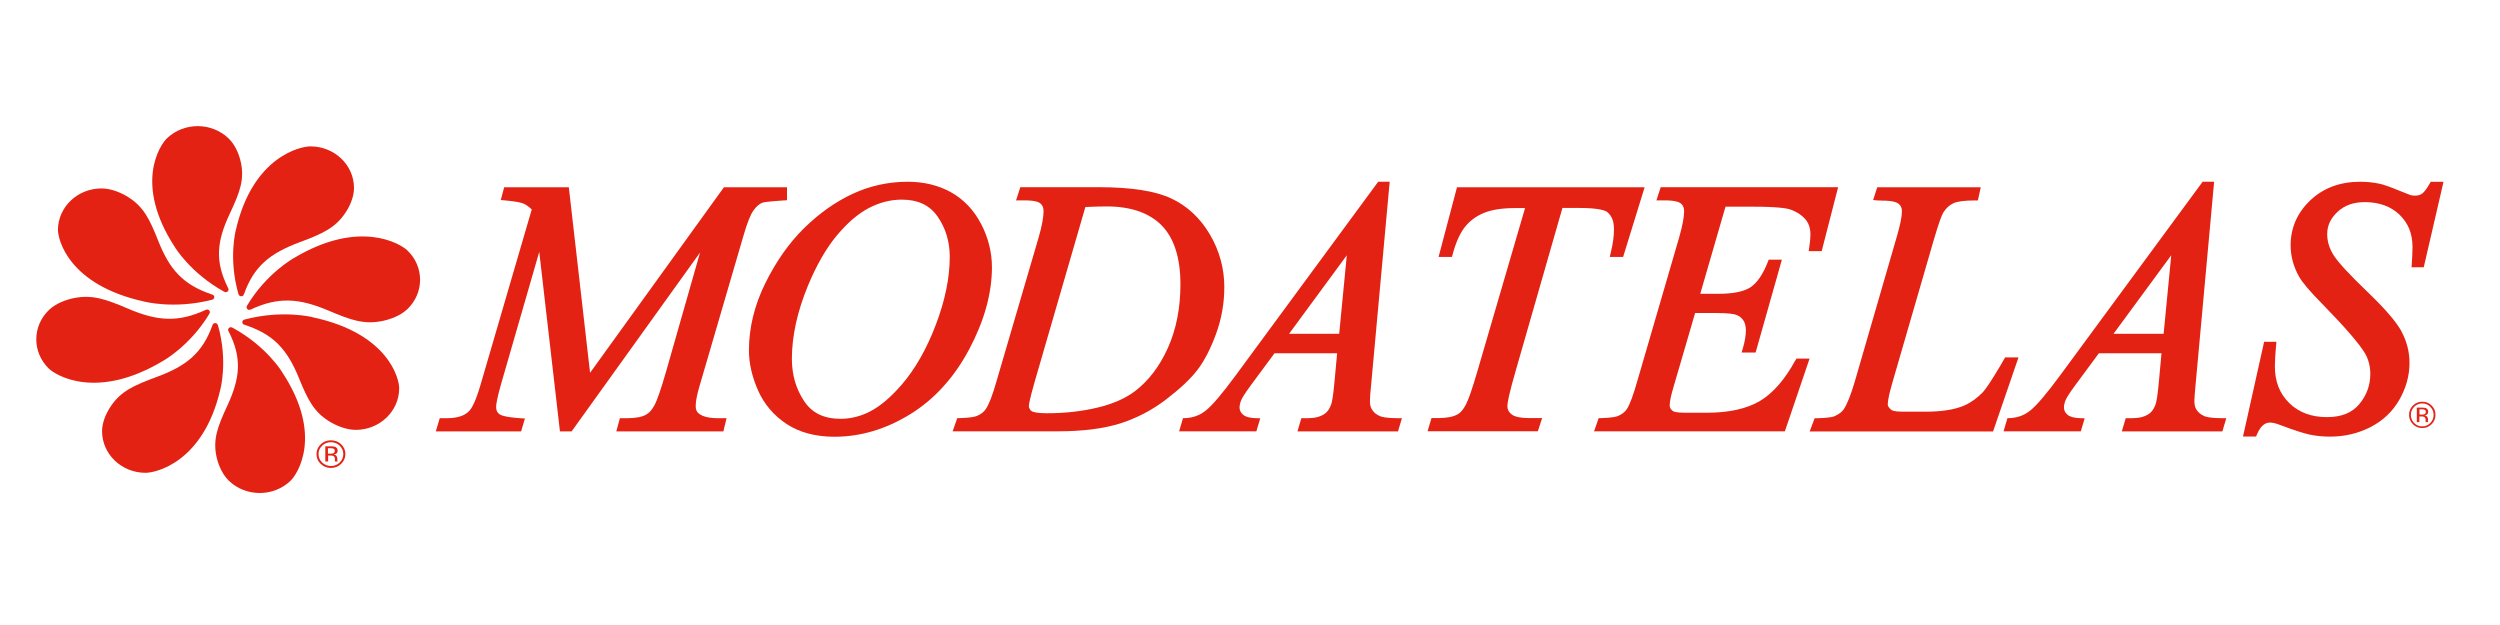
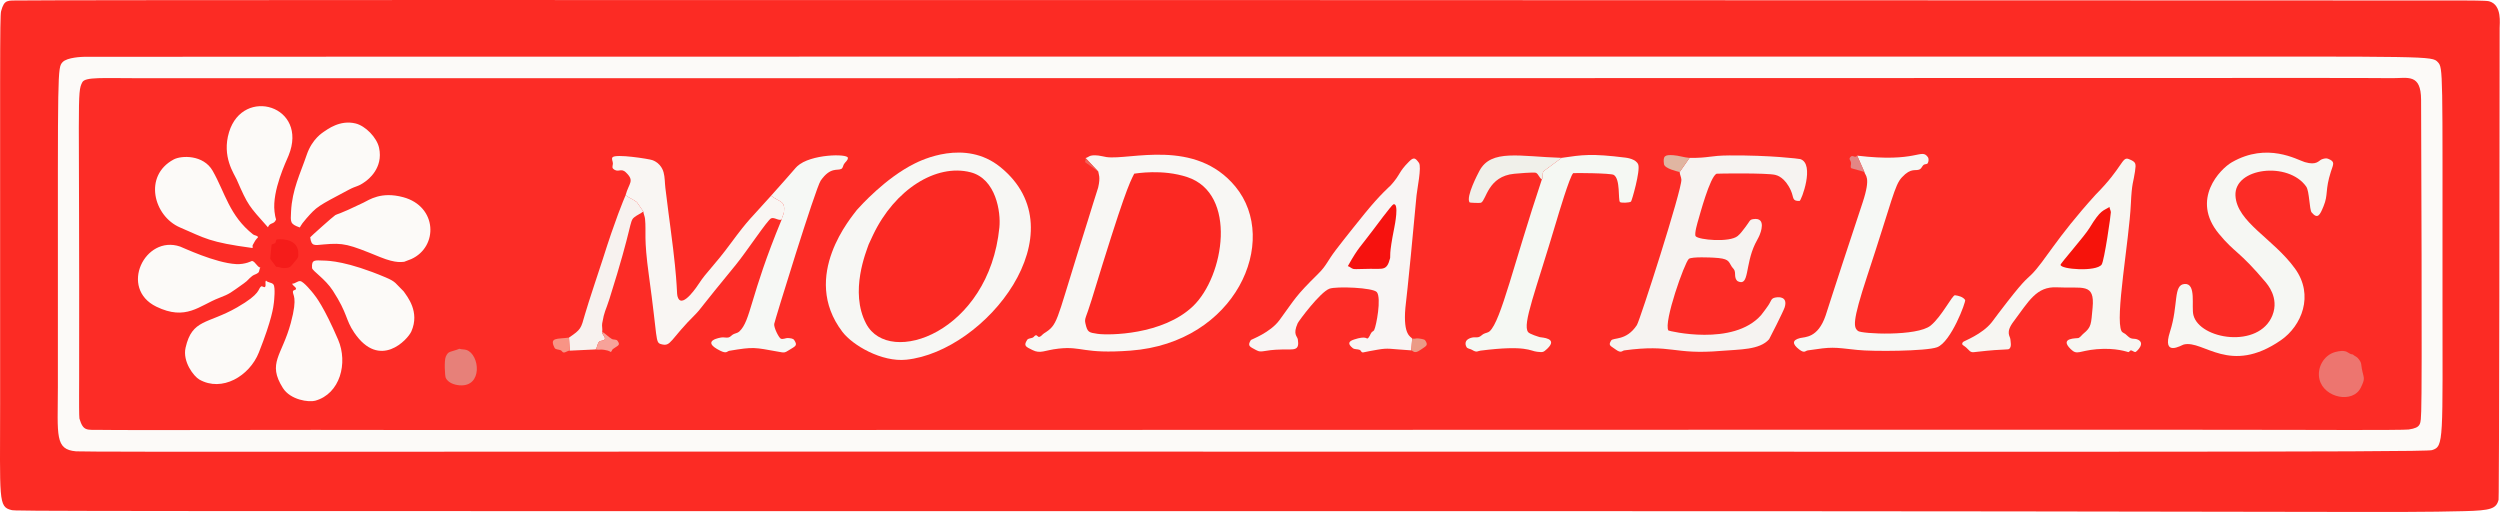
- <svg xmlns="http://www.w3.org/2000/svg" id="Capa_1" data-name="Capa 1" viewBox="0 0 400 100">
-   <path d="M125.92,32.03v-2.07h-10.09l-21.42,29.69-3.4-29.69h-10.34l-.55,2.05.64.05c1.81.16,2.61.36,2.96.5.42.17.88.49,1.36.95l-8.18,28.01c-.78,2.68-1.39,3.75-1.77,4.17-.71.81-1.93,1.22-3.61,1.22h-1.16l-.63,2.11h13.65l.61-2.06-.67-.04c-2.4-.16-3.16-.47-3.4-.64-.37-.26-.54-.63-.54-1.15,0-.44.15-1.47.85-3.89l6.05-20.94,3.31,28.72h1.87l20.55-28.62-5.44,19.06c-.81,2.81-1.44,4.63-1.88,5.42-.4.73-.85,1.23-1.35,1.48-.66.37-1.67.55-2.99.55h-1.17l-.57,2.11h17.13l.51-2.11h-1.35c-1.41,0-2.43-.24-3.05-.71-.37-.27-.54-.66-.54-1.22,0-.75.2-1.81.6-3.16l7.04-24.09c.58-2.01,1.11-3.37,1.59-4.04.45-.64.94-1.06,1.44-1.26.14-.05.75-.19,3.41-.36l.5-.03Z" style="fill: #e32213;" />
-   <path d="M156.99,35.86c-1.15-2.22-2.76-3.93-4.78-5.07-2.02-1.13-4.36-1.71-6.97-1.71-3.09,0-6.06.65-8.81,1.93-2.74,1.27-5.34,3.11-7.75,5.47-2.41,2.36-4.5,5.33-6.23,8.83-1.74,3.52-2.62,7.14-2.62,10.75,0,2.06.49,4.22,1.46,6.41.98,2.21,2.52,4.02,4.57,5.37,2.05,1.35,4.63,2.04,7.66,2.04,4.16,0,8.23-1.21,12.12-3.61,3.88-2.39,7.06-5.91,9.46-10.44,2.4-4.53,3.61-8.93,3.61-13.07,0-2.37-.58-4.69-1.71-6.9M139.26,65.81c-1.55.8-3.15,1.2-4.76,1.2-2.66,0-4.57-.92-5.84-2.83-1.3-1.95-1.96-4.22-1.96-6.75,0-3.63.86-7.55,2.54-11.64,1.37-3.33,2.94-6.06,4.65-8.11,1.7-2.04,3.44-3.52,5.15-4.41,1.7-.88,3.46-1.33,5.24-1.33,2.59,0,4.46.88,5.73,2.7,1.29,1.85,1.95,4.01,1.95,6.43,0,3.35-.75,7.03-2.24,10.92-1.48,3.89-3.34,7.13-5.51,9.63-1.72,1.97-3.39,3.38-4.96,4.19" style="fill: #e32213;" />
-   <path d="M195.89,45.95c0-2.98-.77-5.8-2.29-8.41-1.53-2.61-3.6-4.56-6.16-5.77-2.54-1.21-6.46-1.82-11.66-1.82h-12.53l-.68,2.11h1.35c1.69,0,2.31.29,2.52.47.36.29.53.7.53,1.26,0,.97-.26,2.35-.76,4.11l-6.73,22.97c-.65,2.3-1.24,3.84-1.76,4.59-.3.45-.77.82-1.42,1.09-.3.13-1.03.3-2.77.35h-.37s-.74,2.11-.74,2.11h16.85c3.92,0,7.25-.42,9.89-1.24,2.65-.83,5.14-2.12,7.4-3.85,2.25-1.72,3.95-3.32,5.05-4.76,1.1-1.45,2.1-3.39,2.97-5.77.87-2.39,1.31-4.89,1.31-7.42M188.87,45.48c0,3.79-.67,7.21-2,10.17-1.32,2.95-3.11,5.29-5.3,6.96-1.54,1.15-3.56,2.03-5.99,2.61-2.46.59-5.17.9-8.05.9-1.27,0-1.89-.12-2.18-.22h-.03c-.22-.07-.38-.18-.5-.36-.13-.19-.2-.37-.2-.56,0-.25.12-1.09.9-3.8l8.14-28.06c1.39-.06,2.54-.09,3.43-.09,3.85,0,6.81,1.03,8.79,3.05,1.98,2.03,2.99,5.19,2.99,9.42" style="fill: #e32213;" />
-   <path d="M220.73,66.55c-.51-.22-.91-.55-1.21-1.01v-.02c-.23-.3-.33-.77-.33-1.4,0-.45.07-1.41.22-2.86l2.94-32.18h-1.84l-22.88,31.09c-2.06,2.79-3.62,4.63-4.63,5.46-.97.8-2.07,1.21-3.34,1.27h-.38s-.62,2.11-.62,2.11h12.36l.62-2.08-.69-.02c-.99-.03-1.69-.22-2.07-.57-.37-.33-.55-.7-.55-1.14,0-.37.1-.79.29-1.23.14-.33.54-1.01,1.59-2.43l3.71-5.02h10.02l-.39,4.24c-.23,2.61-.43,3.59-.56,3.95-.26.71-.61,1.21-1.06,1.51-.67.46-1.57.69-2.67.69h-1.04l-.63,2.11h16.09l.63-2.11h-.72c-1.69,0-2.49-.19-2.86-.35M215.49,40.84l-1.22,12.57h-8.02l9.24-12.57Z" style="fill: #e32213;" />
-   <path d="M258.24,36.63c0,1.11-.17,2.4-.52,3.82l-.16.66h2.14l3.44-11.15h-30.02l-2.95,11.15h2.14l.11-.4c.5-1.88,1.15-3.34,1.93-4.35.76-.98,1.78-1.75,3.02-2.27,1.26-.53,2.97-.8,5.08-.8h1.56l-7.68,26.29c-.77,2.64-1.38,4.38-1.8,5.18-.39.74-.82,1.25-1.27,1.51-.7.41-1.74.62-3.09.62h-1.13l-.63,2.11h17.65l.68-2.11h-2.03c-1.73,0-2.5-.31-2.84-.58-.47-.36-.69-.78-.69-1.33,0-.49.24-1.92,1.41-5.93l7.4-25.78h2.6c3.27,0,4.27.42,4.57.66.72.59,1.07,1.46,1.07,2.67" style="fill: #e32213;" />
-   <path d="M287.25,57.66c-1.68,3.09-3.6,5.28-5.7,6.52-2.1,1.23-4.96,1.86-8.49,1.86h-3.36c-1.63,0-1.99-.22-2.05-.28-.34-.27-.5-.55-.5-.87,0-.58.17-1.46.51-2.62l3.56-12.19h3.22c2.18,0,3.05.17,3.4.31.47.19.84.48,1.1.88.27.39.4.94.4,1.63,0,.77-.16,1.72-.48,2.82l-.2.68h2.24l4.2-14.85h-2.11l-.13.34c-.78,1.98-1.7,3.34-2.75,4.05-1.04.71-2.8,1.07-5.22,1.07h-2.85l4.04-13.94h4.42c3.93,0,5.44.26,6.01.47,1.11.41,1.96,1.01,2.53,1.77.42.58.63,1.31.63,2.18,0,.55-.06,1.25-.19,2.08l-.09.61h2.08l2.63-10.23h-28.39l-.68,2.11h1.32c1.63,0,2.29.26,2.57.48.37.3.54.71.54,1.25,0,.92-.26,2.29-.76,4.08l-6.68,22.92c-.67,2.38-1.25,3.95-1.73,4.67-.28.43-.75.8-1.39,1.09-.3.13-1.02.3-2.74.35h-.37s-.74,2.11-.74,2.11h30.53l3.95-11.63h-2.1l-.15.28Z" style="fill: #e32213;" />
-   <path d="M320.84,57.15l-.88,1.52c-1.3,2.18-2.21,3.55-2.7,4.08-.92.95-1.94,1.68-3.02,2.15-1.5.64-3.57.97-6.15.97h-3.67c-1.37,0-1.73-.22-1.82-.3-.37-.3-.56-.6-.56-.87,0-.62.25-1.77.73-3.44l6.59-22.72c.93-3.2,1.38-4.24,1.59-4.57.43-.67.96-1.16,1.6-1.45.65-.3,1.82-.45,3.48-.45h.43l.46-2.11h-16.56l-.66,2.04.66.07c.21.02.47.03.81.03,1.61,0,2.29.26,2.58.48.38.29.56.68.56,1.23,0,.84-.28,2.2-.82,4.05l-6.7,23.11c-.64,2.18-1.24,3.69-1.78,4.5-.31.45-.82.83-1.5,1.13-.3.12-1.04.28-2.81.32h-.36s-.79,2.11-.79,2.11h29.34l4.07-11.85h-2.1Z" style="fill: #e32213;" />
-   <path d="M352.64,66.55c-.51-.22-.91-.55-1.21-1.01v-.02c-.23-.3-.33-.77-.33-1.4,0-.45.08-1.41.22-2.86l2.94-32.18h-1.84l-22.88,31.09c-2.06,2.79-3.62,4.63-4.63,5.46-.97.8-2.07,1.21-3.34,1.27h-.38s-.62,2.11-.62,2.11h12.36l.62-2.08-.69-.02c-.99-.03-1.69-.22-2.08-.57-.37-.33-.55-.7-.55-1.14,0-.37.1-.79.29-1.23.14-.33.54-1.01,1.59-2.43l3.71-5.02h10.02l-.39,4.24c-.23,2.61-.43,3.59-.56,3.95-.26.71-.61,1.21-1.06,1.51-.67.46-1.57.69-2.67.69h-1.04l-.63,2.11h16.09l.63-2.11h-.72c-1.69,0-2.49-.19-2.86-.35M347.4,40.84l-1.22,12.57h-8.02l9.24-12.57Z" style="fill: #e32213;" />
-   <path d="M384.24,53.02c-.86-1.57-2.67-3.66-5.53-6.4-2.75-2.64-4.53-4.56-5.28-5.71-.71-1.09-1.08-2.25-1.08-3.45,0-1.35.54-2.52,1.65-3.56,1.12-1.05,2.55-1.56,4.37-1.56,2.29,0,4.16.68,5.55,2.01,1.4,1.35,2.08,3.03,2.08,5.16,0,.67-.04,1.58-.11,2.68l-.04.57h1.95l3.16-13.67h-2.05l-.15.27c-.6,1.05-1,1.46-1.22,1.62-.3.22-.66.32-1.09.32-.27,0-.51-.02-.73-.07-.1-.03-.45-.17-1.73-.68-1.58-.65-2.65-1.03-3.26-1.15-.97-.21-2.01-.32-3.09-.32-3.23,0-5.92,1-8,2.98-2.08,1.98-3.14,4.4-3.14,7.19,0,1.75.46,3.44,1.36,5.03.55.96,1.74,2.37,3.64,4.28,3.76,3.85,6.1,6.57,6.95,8.06.53.96.8,2.04.8,3.21,0,1.82-.6,3.45-1.78,4.85-1.17,1.39-2.87,2.06-5.17,2.06-2.48,0-4.51-.76-6.03-2.26-1.54-1.52-2.29-3.43-2.29-5.86,0-.88.07-2,.19-3.34l.06-.59h-1.97l-3.38,15.16h2.09l.14-.33c.53-1.28,1.21-1.91,2.09-1.91.42,0,.97.13,1.63.39,2.17.82,3.72,1.32,4.73,1.54,1,.21,2.1.32,3.25.32,2.34,0,4.52-.52,6.5-1.54,1.99-1.03,3.54-2.51,4.61-4.4,1.06-1.87,1.6-3.84,1.6-5.85,0-1.78-.44-3.48-1.3-5.06" style="fill: #e32213;" />
-   <g>
-     <path d="M34.88,52.07c-.07-.23-.2-.37-.45-.37s-.35.09-.45.37c-1.59,4.37-4.09,6.47-8.91,8.24-3.66,1.35-5.7,2.28-7.31,4.64-.68,1-1.43,2.52-1.43,4.04,0,3.68,3.12,6.66,6.97,6.66,1.57,0,9.19-1.6,11.93-13.24,0,0,1.29-4.56-.35-10.34" style="fill: #e32213;" />
-     <path d="M37.22,52.44c-.22-.12-.42-.13-.59.04-.17.17-.18.3-.04.56,2.11,4.16,1.89,7.34-.21,11.85-1.59,3.42-2.34,5.46-1.73,8.22.26,1.17.86,2.74,1.98,3.82,2.72,2.6,7.13,2.6,9.85,0,1.11-1.06,5.31-7.34-1.36-17.42,0,0-2.46-4.1-7.9-7.07" style="fill: #e32213;" />
-     <path d="M49.97,50.74s-4.78-1.21-10.81.38c-.24.06-.39.19-.39.43s.1.33.39.43c4.58,1.5,6.78,3.88,8.66,8.49,1.42,3.49,2.4,5.44,4.88,6.96,1.05.64,2.64,1.35,4.23,1.35,3.85-.01,6.95-3.01,6.94-6.68,0-1.5-1.71-8.77-13.9-11.35" style="fill: #e32213;" />
-     <path d="M46.95,41.34s-4.29,2.35-7.41,7.54c-.12.21-.13.4.04.57.18.17.32.17.59.05,4.35-2.02,7.67-1.81,12.4.2,3.58,1.53,5.71,2.25,8.6,1.66,1.22-.25,2.87-.82,4-1.89,2.72-2.6,2.73-6.81,0-9.41-1.11-1.06-7.68-5.08-18.23,1.28" style="fill: #e32213;" />
-     <path d="M38.15,47.03c.07.23.2.37.45.37.25,0,.35-.1.45-.37,1.57-4.38,4.07-6.48,8.89-8.27,3.66-1.36,5.69-2.3,7.29-4.66.68-1,1.42-2.53,1.41-4.04-.01-3.68-3.14-6.65-6.99-6.64-1.57,0-9.18,1.63-11.89,13.28,0,0-1.27,4.56.39,10.34" style="fill: #e32213;" />
-     <path d="M35.84,46.66c.21.12.41.13.59-.04.18-.17.18-.3.05-.57-2.08-4.17-1.85-7.34.28-11.85,1.61-3.42,2.37-5.45,1.78-8.21-.25-1.17-.84-2.75-1.95-3.83-2.71-2.62-7.12-2.64-9.86-.05-1.12,1.06-5.36,7.31,1.25,17.43,0,0,2.44,4.11,7.86,7.12" style="fill: #e32213;" />
-     <path d="M23.07,48.25s4.77,1.26,10.82-.28c.24-.06.39-.19.39-.43,0-.24-.1-.33-.39-.43-4.56-1.54-6.74-3.94-8.57-8.57-1.39-3.51-2.35-5.46-4.82-7.01-1.04-.65-2.63-1.37-4.22-1.38-3.85-.02-6.98,2.94-7.01,6.62,0,1.5,1.62,8.79,13.79,11.48" style="fill: #e32213;" />
-     <path d="M33.49,50.21c.12-.2.14-.4-.04-.56-.17-.17-.32-.17-.6-.04-4.36,2-7.68,1.79-12.4-.24-3.58-1.53-5.71-2.25-8.59-1.68-1.22.24-2.88.81-4,1.88-2.73,2.59-2.74,6.81-.03,9.42,1.11,1.07,7.66,5.1,18.24-1.24,0,0,4.29-2.34,7.42-7.53" style="fill: #e32213;" />
-     <path d="M53.97,73.69c0-.06,0-.12,0-.18v-.18c0-.12-.05-.25-.14-.38-.09-.13-.24-.21-.43-.24.16-.02.28-.06.37-.11.17-.1.25-.26.25-.48,0-.31-.13-.51-.39-.62-.15-.06-.38-.09-.69-.09h-.89v2.42h.45v-.95h.35c.24,0,.4.03.5.08.16.09.24.27.24.56v.27s.01.02.02.03c0,0,0,.02,0,.02h.42l-.02-.03s-.02-.06-.02-.13M53.3,72.54c-.1.04-.24.05-.43.05h-.4v-.88h.38c.25,0,.43.03.54.09.11.06.17.18.17.36s-.09.31-.26.38" style="fill: #e32213;" />
-     <path d="M54.59,71.09c-.45-.43-1-.64-1.64-.64s-1.18.21-1.63.64c-.45.43-.68.95-.68,1.56s.22,1.14.67,1.57c.45.43.99.65,1.63.65s1.19-.21,1.64-.65c.45-.44.68-.96.68-1.57s-.22-1.13-.68-1.56M54.36,74c-.39.37-.85.56-1.41.56s-1.02-.19-1.41-.56c-.38-.37-.58-.83-.58-1.35s.19-.97.58-1.34c.39-.38.86-.56,1.4-.56s1.02.19,1.41.56c.39.37.58.82.58,1.34s-.19.98-.58,1.35" style="fill: #e32213;" />
+ <svg xmlns="http://www.w3.org/2000/svg" width="100%" height="100%" viewBox="0 0 313 65" version="1.1" xml:space="preserve" style="fill-rule:evenodd;clip-rule:evenodd;stroke-linejoin:round;stroke-miterlimit:2;">
+   <g transform="matrix(1,0,0,1,-17.97844,-118.0073)">
+     <g id="Fondo">
+       <path d="M330.933,121.502C330.889,180.533 330.811,180.534 330.8,180.579C330.516,181.692 329.854,181.923 326.502,182.003C316.744,182.234 316.747,182.001 204.5,182.001C20.063,182.001 20.049,182.02 19.405,181.863C17.744,181.461 17.989,180.603 17.994,168.5C18.009,126.61 17.935,120.076 18.118,119.401C18.526,117.892 18.919,118.089 20.489,118.066C28.997,117.939 302.017,118.056 326.498,118.067C326.746,118.067 329.235,118.068 329.599,118.163C331.292,118.608 330.916,121.052 330.933,121.502Z" style="fill:rgb(252,43,36);" />
+       <path d="M113.5,174.545C76.958,174.545 28.655,174.614 27.5,174.514C24.84,174.283 25.203,172.597 25.224,166.5C25.225,163.166 25.226,159.833 25.226,156.5C25.226,126.643 25.159,126.49 25.815,125.788C26.386,125.177 28.282,125.126 28.503,125.12C29.592,125.091 265.86,125.092 286.5,125.092C322.258,125.092 322.463,125.006 323.188,125.782C323.869,126.511 323.779,126.67 323.779,154.5C323.779,173.279 323.984,173.897 322.46,174.365C321.52,174.653 276.753,174.547 113.5,174.545Z" style="fill:rgb(252,250,248);" />
+       <path d="M57.499,171.83C34.645,171.873 32.662,171.851 30.503,171.828C28.815,171.81 28.409,172.022 27.923,170.412C27.873,170.244 27.879,167.74 27.88,167.508C27.882,166.839 27.886,166.169 27.887,165.5C27.946,129.75 27.59,129.636 28.284,128.307C28.644,127.618 30.835,127.8 35.5,127.8C308.189,127.804 308.183,127.728 317.503,127.793C319.411,127.806 321.086,127.18 321.099,130.498C321.112,133.618 321.246,166.662 321.115,169.497C321.04,171.115 321.157,171.534 319.545,171.782C318.904,171.881 305.702,171.831 304.498,171.826C286.46,171.758 71.201,171.894 57.499,171.83ZM51.523,146.464C51.809,145.785 52.258,146.168 52.539,145.5C52.571,145.425 52.461,145.448 52.349,144.503C52.035,141.873 53.801,138.237 54.109,137.48C56.639,131.253 48.41,128.79 46.656,134.548C45.722,137.617 47.302,139.776 47.6,140.458C49.048,143.783 49.115,143.752 51.523,146.464ZM49.595,149.059C49.65,148.95 49.562,148.801 49.618,148.692C50.108,147.724 50.268,147.817 50.272,147.723C50.281,147.489 49.853,147.507 49.669,147.362C46.688,145.006 46.17,142.14 44.603,139.391C43.451,137.371 40.699,137.447 39.716,137.976C35.903,140.024 37.21,145.066 40.514,146.483C43.685,147.842 44.132,148.325 49.595,149.059ZM54.57,153.514C54.593,153.781 55.02,153.897 55.044,154.164C55.058,154.329 54.68,154.31 54.655,154.474C54.575,155.003 55.307,155.048 54.383,158.459C53.269,162.568 51.417,163.44 53.392,166.58C54.346,168.096 56.662,168.393 57.437,168.179C60.567,167.314 61.567,163.443 60.307,160.523C58.531,156.408 57.538,155.167 57.211,154.759C57.098,154.617 56.008,153.255 55.571,153.203C55.224,153.162 54.916,153.555 54.57,153.514ZM68.516,154.486C67.463,153.474 67.595,153.301 66.253,152.733C61.467,150.71 59.146,150.649 58.504,150.632C57.418,150.603 56.964,150.463 57.048,151.559C57.076,151.925 58.691,152.907 59.656,154.403C61.553,157.339 61.191,157.974 62.329,159.652C65.516,164.346 69.038,160.516 69.485,159.492C70.557,157.038 68.981,155.161 68.516,154.486ZM68.582,150.783C68.871,150.652 69.183,150.573 69.472,150.442C72.87,148.904 72.751,143.847 68.45,142.693C65.684,141.95 64.206,143.029 63.467,143.387C60.271,144.934 60.218,144.781 59.956,144.941C59.678,145.111 56.811,147.681 56.816,147.716C56.965,148.883 57.343,148.714 58.506,148.611C61.006,148.39 61.563,148.556 65.557,150.19C67.676,151.057 68.401,150.762 68.582,150.783ZM58.508,134.511C58.411,134.599 57.07,135.354 56.373,137.409C55.58,139.751 54.551,141.732 54.418,144.504C54.356,145.802 54.273,146.05 55.482,146.474C55.588,146.511 55.465,146.349 56.336,145.361C57.674,143.845 57.709,143.854 61.637,141.769C62.677,141.217 62.767,141.428 63.727,140.729C64.021,140.515 65.997,139.076 65.439,136.513C65.158,135.219 63.728,133.769 62.509,133.467C60.53,132.976 58.961,134.221 58.508,134.511ZM51.284,153.133C51.112,153.339 51.332,153.722 51.16,153.928C51.054,154.055 50.799,153.774 50.666,153.872C50.235,154.19 50.721,154.74 47.655,156.497C43.962,158.615 42.036,157.921 41.212,161.539C40.813,163.285 42.241,165.133 42.94,165.529C45.765,167.132 49.209,165.102 50.384,162.146C52.038,157.981 52.214,156.402 52.271,155.881C52.291,155.702 52.484,153.967 52.212,153.622C51.995,153.347 51.501,153.408 51.284,153.133ZM50.578,151.519C50.142,151.413 49.968,150.777 49.532,150.671C49.526,150.67 48.68,151.137 47.542,151.073C44.913,150.926 40.85,148.986 40.528,148.876C36.114,147.373 32.85,154.116 37.55,156.401C41.273,158.211 42.917,156.268 45.399,155.314C46.792,154.779 46.805,154.691 48.496,153.495C49.083,153.08 48.995,153.005 49.563,152.555C49.792,152.373 50.125,152.338 50.33,152.129C50.483,151.972 50.424,151.675 50.578,151.519Z" style="fill:rgb(252,44,38);" />
+       <path d="M125.254,144.297C125.751,143.744 128.856,140.289 132.492,138.482C133.26,138.1 138.796,135.348 143.211,138.915C153.296,147.062 141.393,162.011 131.443,163.042C128.377,163.359 124.745,161.258 123.445,159.55C118.122,152.555 124.695,145.079 125.254,144.297Z" style="fill:rgb(247,247,244);" />
+       <path d="M153.887,137.792C154.337,137.705 154.265,137.348 155.495,137.481C155.838,137.518 156.171,137.625 156.513,137.673C159.415,138.082 167.631,135.277 172.654,141.374C178.269,148.189 172.688,160.925 159.524,161.904C153.515,162.351 153.516,161.316 150.492,161.657C148.736,161.855 148.248,162.34 147.244,161.832C146.435,161.423 146.081,161.334 146.578,160.563C146.718,160.345 147.068,160.388 147.297,160.267C147.437,160.192 147.519,159.995 147.677,159.98C147.832,159.966 147.943,160.227 148.094,160.191C148.336,160.135 148.479,159.875 148.69,159.743C150.418,158.662 150.184,158.368 152.917,149.637C154.135,145.746 154.131,145.755 154.238,145.418C154.43,144.812 154.608,144.202 154.801,143.597C155.431,141.626 155.434,141.633 155.467,141.491C155.795,140.113 155.491,139.785 155.495,139.501C154.959,138.931 154.423,138.361 153.887,137.792Z" style="fill:rgb(248,247,244);" />
+       <path d="M126.739,148.599C126.93,148.201 127.107,147.797 127.297,147.399C130.018,141.711 135.183,138.485 139.474,139.57C142.685,140.382 143.292,144.566 143.102,146.477C141.802,159.606 129.312,164.014 126.421,158.538C124.299,154.518 126.462,149.434 126.739,148.599Z" style="fill:rgb(251,41,35);" />
+       <path d="M159.984,139.749C160.202,139.732 163.489,139.142 166.624,140.179C172.931,142.264 171.262,152.593 167.343,156.342C163.554,159.966 156.765,160.005 155.402,159.804C154.284,159.64 154.128,159.615 153.875,158.509C153.722,157.842 153.942,157.864 154.649,155.548C158.702,142.259 159.377,140.937 159.984,139.749Z" style="fill:rgb(251,40,34);" />
+       <path d="M229.511,137.774C232.018,137.798 231.985,137.484 234.5,137.467C239.63,137.431 243.249,137.885 243.375,137.926C245.236,138.525 243.501,143.16 243.281,143.166C242.302,143.194 242.592,142.746 242.198,141.867C241.455,140.207 240.461,139.957 240.247,139.903C239.21,139.642 232.94,139.731 232.886,139.757C232.047,140.17 230.763,145.028 230.608,145.536C230.56,145.695 230.062,147.324 230.279,147.587C230.659,148.045 234.518,148.396 235.535,147.557C235.904,147.253 236.18,146.849 236.475,146.471C237.098,145.673 236.987,145.52 237.483,145.442C239.231,145.17 238.348,147.278 238.282,147.436C238.12,147.822 237.894,148.176 237.714,148.553C236.434,151.238 237.01,153.882 235.576,153.234C235.416,153.162 235.32,152.976 235.266,152.808C235.174,152.516 235.25,152.187 235.151,151.897C235.078,151.686 234.882,151.539 234.765,151.348C234.357,150.682 234.432,150.367 232.523,150.267C232.275,150.254 229.784,150.123 229.423,150.418C228.891,150.855 226.229,158.378 226.861,159.385C226.895,159.439 234.971,161.411 238.467,157.463C238.666,157.238 239.261,156.396 239.328,156.301C239.819,155.606 239.632,155.307 240.482,155.226C240.608,155.214 241.852,155.095 241.418,156.49C241.273,156.955 239.533,160.411 239.471,160.481C238.28,161.834 235.781,161.742 233.472,161.937C227.4,162.451 227.378,161.06 221.337,161.875C221.071,161.911 220.963,162.288 220.256,161.761C219.638,161.3 219.288,161.287 219.691,160.645C219.956,160.224 221.586,160.73 222.917,158.706C223.291,158.137 228.558,141.752 228.488,140.501C228.469,140.175 228.291,139.872 228.273,139.546L229.511,137.774Z" style="fill:rgb(246,243,241);" />
+       <path d="M280.342,142.391C283.775,138.939 283.636,137.577 284.494,137.918C285.443,138.295 285.423,138.472 285.277,139.499C285.088,140.837 284.885,140.805 284.762,143.533C284.561,147.998 282.746,157.889 283.595,159.47C283.688,159.644 283.915,159.701 284.072,159.822C284.293,159.993 284.474,160.229 284.729,160.345C284.972,160.456 285.267,160.392 285.519,160.481C286.73,160.909 285.457,162.05 285.354,162.072C285.149,162.117 284.966,161.871 284.757,161.876C284.632,161.878 284.575,162.093 284.45,162.09C284.35,162.088 282.935,161.518 280.487,161.728C278.243,161.92 278.057,162.523 277.233,161.719C275.715,160.24 278.054,160.398 278.212,160.325C278.461,160.21 278.613,159.95 278.826,159.776C279.845,158.946 279.777,158.584 279.971,156.54C280.273,153.357 278.706,154.152 275.518,153.982C272.92,153.843 271.978,155.742 270.076,158.264C269.03,159.652 269.648,160.08 269.678,160.478C269.707,160.863 269.84,161.342 269.586,161.633C269.372,161.88 269.283,161.621 265.523,162.052C264.838,162.13 264.779,162.19 264.301,161.672C263.84,161.174 263.456,161.243 263.743,160.829C263.824,160.712 266.155,159.877 267.359,158.338C267.428,158.249 267.417,158.245 268.201,157.216C271.428,152.976 271.572,153.12 272.32,152.373C274.01,150.683 275.331,147.924 280.342,142.391Z" style="fill:rgb(247,246,242);" />
+       <path d="M194.78,160.401L194.67,161.874C191.873,161.703 191.876,161.544 190.455,161.787C188.689,162.089 188.707,162.15 188.554,162.127C188.406,162.105 188.365,161.878 188.228,161.818C187.949,161.694 187.578,161.781 187.34,161.589C186.715,161.083 186.76,160.755 187.511,160.512C189.027,160.019 189.068,160.453 189.185,160.388C189.452,160.239 189.506,159.866 189.696,159.626C189.787,159.512 189.956,159.465 190.022,159.335C190.3,158.789 190.943,155.327 190.363,154.587C189.91,154.009 185.282,153.832 184.423,154.153C183.251,154.589 180.575,158.192 180.447,158.48C179.812,159.911 180.403,160.076 180.47,160.507C180.696,161.971 179.996,161.738 178.518,161.762C176.033,161.803 175.989,162.245 175.256,161.844C174.464,161.411 174.105,161.342 174.591,160.574C174.627,160.516 177.007,159.667 178.171,158.082C180.215,155.298 180.076,155.185 183.063,152.235C184.049,151.261 184.137,150.732 185.248,149.271C186.444,147.7 188.532,145.123 188.821,144.765C190.77,142.36 191.996,141.328 192.098,141.215C193.362,139.816 193.039,139.578 194.392,138.236C194.962,137.671 195.16,137.737 195.631,138.398C195.989,138.9 195.4,141.696 195.327,142.482C194.126,155.436 194.034,155.412 193.934,156.537C193.623,160.074 194.656,160.138 194.78,160.401Z" style="fill:rgb(248,245,244);" />
+       <path d="M301.67,153.374C298.248,149.32 297.814,149.735 295.777,147.267C292.232,142.971 295.939,139.164 297.409,138.321C301.848,135.775 305.569,138.013 306.536,138.302C308.065,138.76 308.284,138.089 308.667,137.954C308.911,137.868 309.199,137.782 309.441,137.878C310.384,138.25 310.114,138.539 309.805,139.502C309.05,141.863 309.504,142.328 308.887,143.826C308.439,144.917 308.163,145.51 307.395,144.603C307.113,144.269 307.122,141.948 306.719,141.373C304.48,138.179 297.687,138.992 297.858,142.493C298.02,145.822 302.586,147.864 305.313,151.633C307.741,154.99 306.126,158.816 303.561,160.593C297.141,165.038 293.88,160.547 291.39,161.139C291.115,161.205 288.612,162.789 289.663,159.533C290.753,156.153 290.029,153.648 291.508,153.56C292.985,153.473 292.319,156.369 292.593,157.454C293.366,160.522 300.804,161.702 302.485,157.494C303.383,155.244 301.765,153.526 301.67,153.374Z" style="fill:rgb(246,247,243);" />
+       <path d="M250.497,137.494C258.05,138.401 258.493,136.518 259.335,137.663C259.487,137.87 259.455,138.205 259.335,138.432C259.249,138.597 258.967,138.53 258.821,138.643C258.627,138.794 258.56,139.089 258.342,139.203C257.802,139.484 257.286,138.929 256.095,140.212C255.168,141.211 254.917,142.978 251.747,152.582C249.826,158.403 250.064,158.984 250.587,159.439C251.03,159.823 258.004,160.148 259.696,158.768C261.098,157.624 262.409,154.927 262.744,154.971C263.207,155.033 263.755,155.176 264.014,155.565C264.138,155.752 262.253,160.842 260.496,161.485C259.123,161.987 252.417,162.027 250.524,161.82C247.403,161.478 247.403,161.414 244.317,161.875C243.986,161.924 243.916,162.285 243.227,161.752C242.383,161.099 242.316,160.591 243.351,160.332C243.969,160.178 245.572,160.35 246.545,157.516C246.932,156.391 246.87,156.373 251.172,143.388C252.276,140.058 251.475,140.033 251.401,139.535C251.1,138.854 250.799,138.174 250.497,137.494Z" style="fill:rgb(246,248,245);" />
+       <path d="M96.305,142.445C96.706,140.908 97.488,140.685 96.331,139.584C95.69,138.974 95.363,139.721 94.733,139.118C94.57,138.962 94.725,138.666 94.714,138.441C94.703,138.194 94.509,137.891 94.667,137.701C95.052,137.238 99.232,137.903 99.646,138.052C100.752,138.447 101.017,139.428 101.06,139.589C101.23,140.216 101.205,140.879 101.282,141.523C101.551,143.765 101.857,146.048 101.91,146.441C103.003,154.607 102.58,154.675 102.88,155.324C103.474,156.608 105.356,153.71 105.495,153.496C106.439,152.044 107.349,151.345 109.469,148.473C111.793,145.326 111.913,145.44 114.517,142.513C115.671,143.377 116.291,143.123 116.134,144.549C116.097,144.877 115.879,145.168 115.843,145.497C115.434,145.669 114.93,145.172 114.521,145.345C114.078,145.531 111.394,149.59 110.099,151.166C105.522,156.738 105.605,156.803 105.16,157.243C101.756,160.607 102.033,161.457 100.737,161.092C99.996,160.882 100.334,160.545 99.227,152.542C98.548,147.631 98.906,147.21 98.738,145.411C98.709,145.095 98.55,144.8 98.52,144.484C97.751,143.389 97.78,143.374 97.69,143.302C97.265,142.964 96.73,142.783 96.305,142.445Z" style="fill:rgb(249,246,243);" />
+       <path d="M213.497,137.771C216.109,137.39 217.206,137.211 221.489,137.743C221.634,137.761 222.841,137.911 223.088,138.617C223.365,139.407 222.287,143.138 222.185,143.24C222.016,143.406 220.918,143.434 220.797,143.301C220.545,143.025 220.874,140.425 220.02,139.904C219.646,139.675 215,139.649 214.947,139.687C214.532,139.993 213.011,145.128 212.869,145.61C210.227,154.53 208.557,158.585 209.295,159.582C209.489,159.843 210.649,160.183 210.773,160.22C210.963,160.275 213.13,160.314 211.686,161.676C211.178,162.155 211.136,162.114 210.43,162.049C209.539,161.968 209.133,161.174 203.326,161.908C202.942,161.956 202.913,162.198 202.256,161.799C202.04,161.668 201.703,161.674 201.583,161.453C201.53,161.356 201.093,160.554 202.292,160.267C202.564,160.202 202.861,160.289 203.128,160.205C203.356,160.132 203.518,159.924 203.73,159.811C203.971,159.683 204.278,159.668 204.48,159.485C205.914,158.184 207.487,151.046 211.023,140.458C211.23,140.2 211.014,139.743 211.222,139.485C211.365,139.308 211.39,139.359 213.497,137.771Z" style="fill:rgb(245,248,243);" />
+       <path d="M114.517,142.513C117.56,139.112 117.517,139.076 117.809,138.808C119.462,137.291 124.077,137.228 124.131,137.762C124.163,138.074 123.795,138.292 123.638,138.563C123.527,138.753 123.516,139.034 123.326,139.145C122.848,139.426 121.967,138.849 120.731,140.619C120.095,141.53 114.946,158.245 114.908,158.567C114.852,159.04 115.496,160.3 115.734,160.408C116.018,160.536 116.355,160.3 116.665,160.332C116.926,160.359 117.263,160.365 117.41,160.581C117.897,161.298 117.525,161.356 116.804,161.817C116.195,162.207 116.167,162.174 115.468,162.049C112.383,161.495 112.373,161.411 109.291,161.927C109.011,161.974 108.977,162.325 108.163,161.923C105.58,160.65 108.199,160.274 108.332,160.255C108.622,160.214 108.928,160.328 109.211,160.252C109.428,160.194 109.57,159.979 109.767,159.87C110.011,159.734 110.325,159.712 110.529,159.522C112.014,158.131 111.817,155.199 115.843,145.497C115.879,145.168 116.097,144.877 116.134,144.549C116.291,143.123 115.671,143.377 114.517,142.513Z" style="fill:rgb(246,248,245);" />
+       <path d="M96.305,142.445C96.73,142.783 97.265,142.964 97.69,143.302C97.78,143.374 97.751,143.389 98.52,144.484C98.174,144.765 97.74,144.927 97.393,145.208C96.729,145.747 97.26,146.013 94.28,155.433C93.798,156.958 93.649,156.905 93.373,158.492C93.313,158.837 93.434,159.197 93.374,159.543C93.277,159.852 93.799,160.15 93.702,160.46C93.622,160.714 93.157,160.604 92.979,160.802C92.745,161.063 92.772,161.497 92.538,161.758C91.461,161.808 90.384,161.858 89.307,161.909L89.218,160.273C90.734,159.241 90.712,159.15 91.207,157.39C91.602,155.985 93.241,151.105 93.438,150.481C95.018,145.467 96.038,143.073 96.305,142.445Z" style="fill:rgb(247,242,239);" />
+       <path d="M213.497,137.771C211.39,139.359 211.365,139.308 211.222,139.485C211.014,139.743 211.23,140.2 211.023,140.458C210.692,140.298 210.611,139.803 210.28,139.643C210.055,139.535 207.789,139.743 207.573,139.763C204.265,140.067 204.072,143.044 203.413,143.383C203.282,143.45 202.006,143.401 201.965,143.342C201.483,142.635 203.05,139.687 203.205,139.395C204.671,136.637 208.242,137.604 213.497,137.771Z" style="fill:rgb(240,240,234);" />
+       <path d="M312.566,162.392C312.728,162.57 312.991,162.635 313.152,162.813C313.753,163.475 313.528,163.573 313.748,164.489C313.973,165.431 314.072,165.465 313.554,166.532C312.569,168.562 308.971,167.832 308.385,165.537C308.012,164.075 308.91,162.467 310.351,162.08C311.022,161.901 311.354,161.947 311.441,161.959C312.044,162.044 311.952,162.305 312.566,162.392Z" style="fill:rgb(237,117,111);" />
+       <path d="M282.083,143.915C282.102,144.14 282.24,144.344 282.259,144.569C282.279,144.791 281.439,150.674 281.104,151.132C280.425,152.063 275.94,151.737 275.96,151.157C275.966,150.96 278.961,147.577 279.574,146.565C281.02,144.177 281.302,144.443 282.083,143.915Z" style="fill:rgb(246,19,11);" />
+       <path d="M186.728,151.327C188.097,148.887 188.245,149.01 189.905,146.778C190.099,146.517 192.23,143.65 192.429,143.589C193.18,143.356 192.593,146.274 192.547,146.502C191.842,150.01 192.092,150.045 192.014,150.346C191.605,151.935 191.137,151.634 189.506,151.664C187.618,151.699 187.619,151.722 187.412,151.676C187.162,151.622 186.978,151.382 186.728,151.327Z" style="fill:rgb(246,18,15);" />
+       <path d="M75.498,161.674C75.781,161.771 76.1,161.727 76.383,161.823C78.059,162.392 78.448,166.491 75.503,166.247C75.347,166.234 74.167,166.136 73.785,165.311C73.675,165.075 73.578,163.149 73.787,162.67C74.123,161.9 74.34,162.134 75.498,161.674Z" style="fill:rgb(231,128,121);" />
+       <path d="M51.81,150.407C51.823,150.268 51.976,148.673 51.976,148.673C52.06,148.519 52.319,148.553 52.441,148.427C52.553,148.311 52.493,148.051 52.641,147.986C52.727,147.949 55.17,147.727 55.312,149.518C55.368,150.218 55.333,150.231 54.871,150.779C54.323,151.429 54.35,151.552 53.497,151.57C53.176,151.577 52.868,151.399 52.547,151.406L51.81,150.407Z" style="fill:rgb(245,28,26);" />
+       <path d="M229.511,137.774L228.273,139.546C228.029,139.481 226.393,139.122 226.31,138.558C226.158,137.51 226.431,137.369 227.483,137.439C228.167,137.483 228.827,137.729 229.511,137.774Z" style="fill:rgb(224,181,161);" />
+       <path d="M93.374,159.543C93.806,159.796 94.144,160.19 94.576,160.444C94.789,160.569 95.136,160.467 95.283,160.665C95.728,161.266 95.302,161.259 94.706,161.716C94.586,161.808 94.573,162.056 94.423,162.069C94.356,162.075 94.412,161.936 93.634,161.808C93.088,161.717 93.095,161.85 92.538,161.758C92.772,161.497 92.745,161.063 92.979,160.802C93.157,160.604 93.622,160.714 93.702,160.46C93.799,160.15 93.277,159.852 93.374,159.543Z" style="fill:rgb(247,162,153);" />
+       <path d="M89.218,160.273L89.307,161.909C89.043,161.9 88.813,162.15 88.548,162.141C88.401,162.136 88.33,161.938 88.2,161.871C87.947,161.74 87.536,161.807 87.407,161.553C86.728,160.214 87.732,160.478 89.218,160.273Z" style="fill:rgb(248,148,133);" />
+       <path d="M194.78,160.401C195.214,160.455 195.202,160.333 195.625,160.385C195.689,160.393 196.301,160.469 196.396,160.601C196.878,161.278 196.498,161.334 195.823,161.813C194.988,162.407 194.89,161.862 194.67,161.874L194.78,160.401Z" style="fill:rgb(235,154,134);" />
+       <path d="M250.497,137.494C250.799,138.174 251.1,138.854 251.401,139.535C251.27,139.498 249.763,139.071 249.763,139.071C249.599,138.932 249.748,138.642 249.729,138.429C249.692,138.002 249.389,137.981 249.641,137.674C249.947,137.302 250.183,137.876 250.497,137.494Z" style="fill:rgb(227,134,133);" />
+       <path d="M153.887,137.792C154.423,138.361 154.959,138.931 155.495,139.501C155.365,139.408 153.871,138.34 153.871,138.34C153.762,138.193 153.996,137.939 153.887,137.792Z" style="fill:rgb(240,97,89);" />
+     </g>
  </g>
-   <path d="M388.48,67.39c0-.06,0-.12,0-.17v-.17c0-.12-.04-.24-.13-.36-.08-.12-.22-.2-.4-.23.14-.02.26-.06.33-.11.15-.1.23-.25.23-.46,0-.29-.12-.49-.36-.59-.14-.06-.35-.08-.64-.08h-.82v2.32h.41v-.91h.32c.22,0,.37.02.46.08.14.09.22.26.22.53v.26s.01.02.01.02c0,0,0,.02,0,.02h.39l-.02-.03s-.01-.06-.02-.12M387.88,66.28c-.09.03-.22.05-.39.05h-.37v-.84h.35c.23,0,.39.03.5.09.1.06.16.17.16.34s-.08.3-.24.36" style="fill: #e1251b;" />
-   <path d="M389.06,64.88c-.41-.41-.91-.61-1.5-.61s-1.08.21-1.49.61c-.42.42-.62.91-.62,1.49s.2,1.09.61,1.5c.41.42.91.62,1.5.62s1.09-.21,1.5-.62c.41-.42.62-.92.62-1.5s-.2-1.08-.62-1.49M388.85,67.68c-.35.36-.78.54-1.29.54s-.94-.18-1.29-.54c-.35-.36-.53-.79-.53-1.3s.18-.93.53-1.29c.36-.36.78-.54,1.29-.54s.93.18,1.29.54c.35.36.53.79.53,1.29s-.18.94-.53,1.3" style="fill: #e1251b;" />
</svg>
